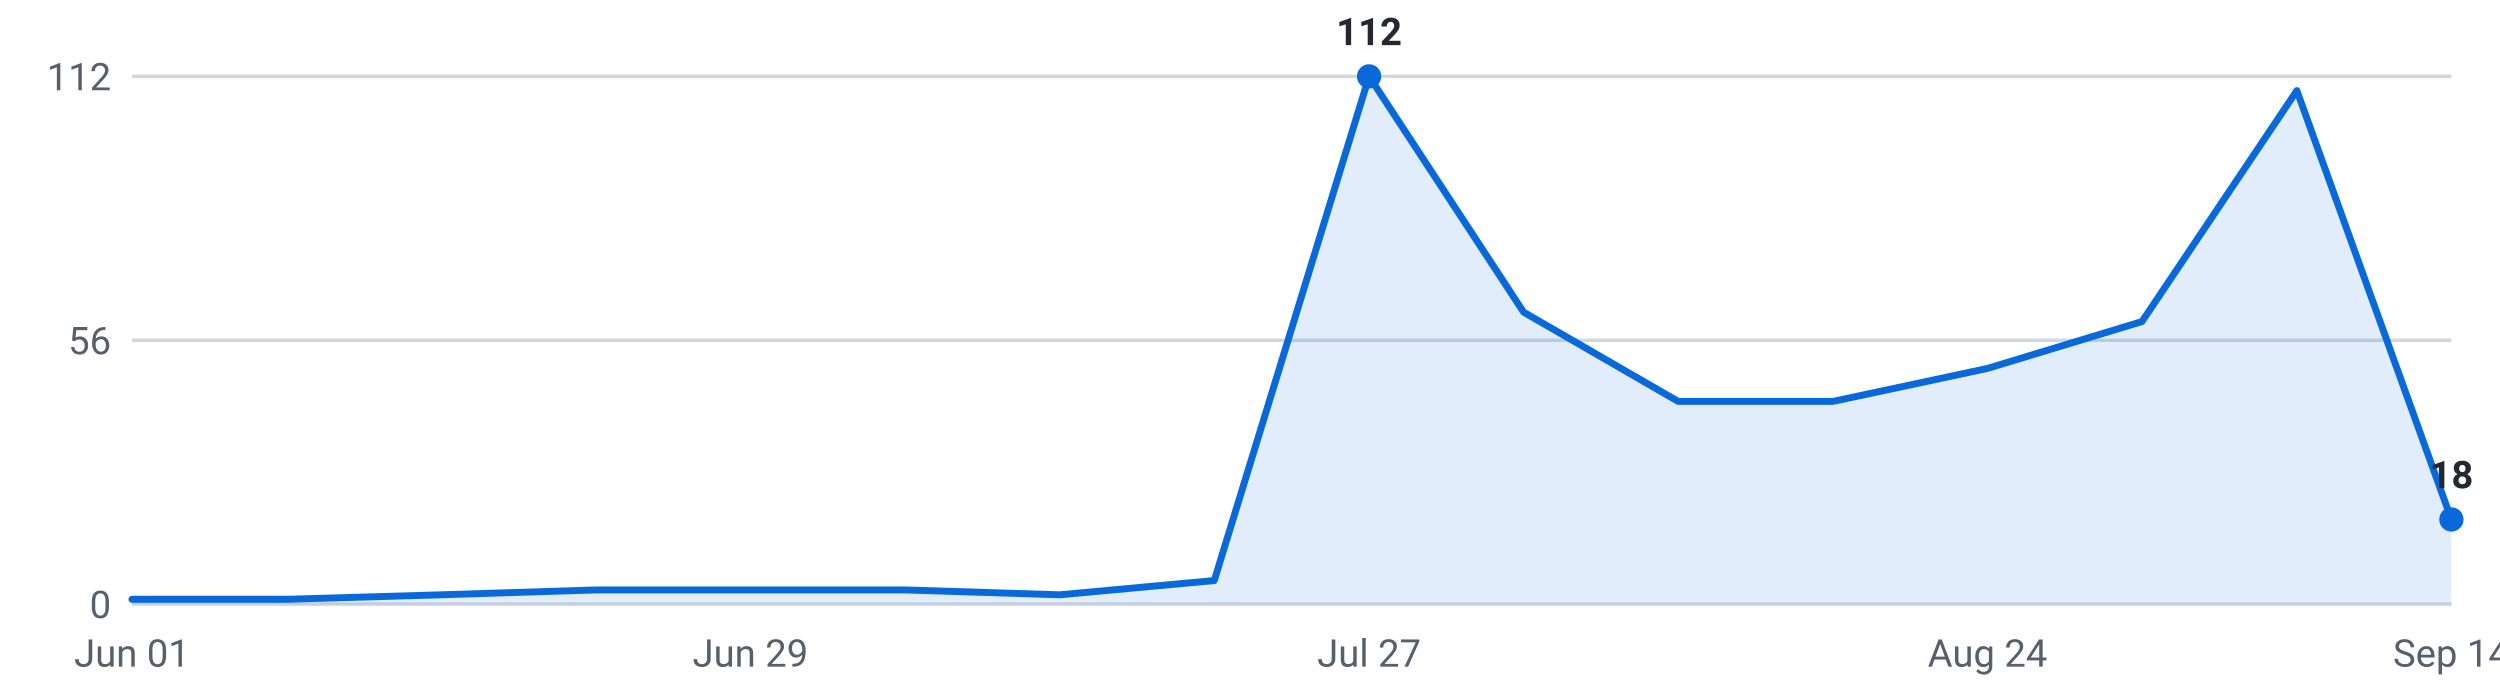
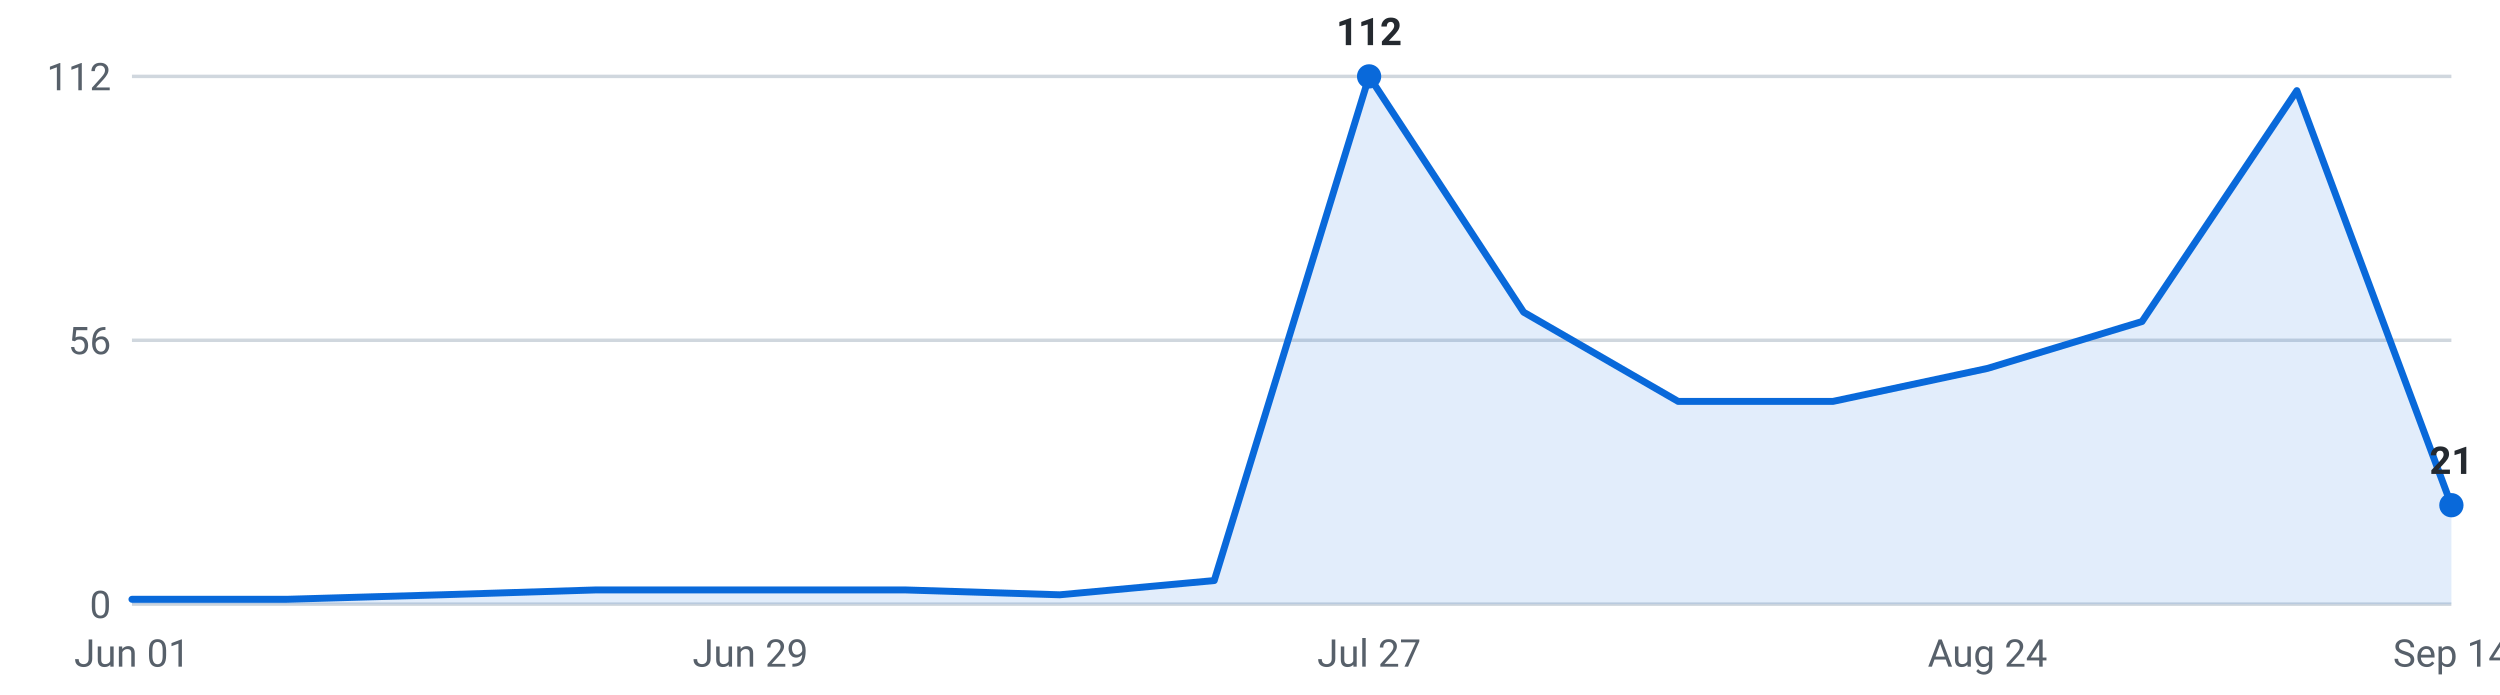
<svg xmlns="http://www.w3.org/2000/svg" viewBox="0 0 720 200" width="720" height="200" role="img" aria-label="Internships posted per week, last 16 weeks">
  <g font-family="-apple-system,Segoe UI,Roboto,sans-serif" font-size="11">
    <line x1="38" y1="174.0" x2="706" y2="174.0" stroke="#d0d7de" stroke-width="1" />
    <text x="32" y="178.0" text-anchor="end" fill="#57606a">0</text>
    <line x1="38" y1="98.0" x2="706" y2="98.0" stroke="#d0d7de" stroke-width="1" />
    <text x="32" y="102.0" text-anchor="end" fill="#57606a">56</text>
    <line x1="38" y1="22.0" x2="706" y2="22.0" stroke="#d0d7de" stroke-width="1" />
    <text x="32" y="26.0" text-anchor="end" fill="#57606a">112</text>
-     <path d="M38.0,174 L38.0,172.6 L82.5,172.6 L127.1,171.3 L171.6,169.9 L216.1,169.9 L260.7,169.9 L305.2,171.3 L349.7,167.2 L394.3,22.0 L438.8,89.9 L483.3,115.6 L527.9,115.6 L572.4,106.1 L616.9,92.6 L661.5,26.1 L706.0,149.6 L706.0,174 Z" fill="#0969da" fill-opacity="0.12" />
-     <polyline points="38.0,172.6 82.5,172.6 127.1,171.3 171.6,169.9 216.1,169.9 260.7,169.9 305.2,171.3 349.7,167.2 394.3,22.0 438.8,89.9 483.3,115.6 527.9,115.6 572.4,106.1 616.9,92.6 661.5,26.1 706.0,149.6" fill="none" stroke="#0969da" stroke-width="2" stroke-linejoin="round" stroke-linecap="round" />
+     <path d="M38.0,174 L38.0,172.6 L82.5,172.6 L127.1,171.3 L171.6,169.9 L216.1,169.9 L260.7,169.9 L305.2,171.3 L349.7,167.2 L394.3,22.0 L438.8,89.9 L483.3,115.6 L527.9,115.6 L572.4,106.1 L616.9,92.6 L661.5,26.1 L706.0,145.5 L706.0,174 Z" fill="#0969da" fill-opacity="0.12" />
+     <polyline points="38.0,172.6 82.5,172.6 127.1,171.3 171.6,169.9 216.1,169.9 260.7,169.9 305.2,171.3 349.7,167.2 394.3,22.0 438.8,89.9 483.3,115.6 527.9,115.6 572.4,106.1 616.9,92.6 661.5,26.1 706.0,145.5" fill="none" stroke="#0969da" stroke-width="2" stroke-linejoin="round" stroke-linecap="round" />
    <circle cx="394.3" cy="22.0" r="3.5" fill="#0969da" />
    <text x="394.3" y="13.0" text-anchor="middle" fill="#24292f" font-weight="600">112</text>
-     <circle cx="706.0" cy="149.6" r="3.5" fill="#0969da" />
-     <text x="706.0" y="140.6" text-anchor="middle" fill="#24292f" font-weight="600">18</text>
+     <circle cx="706.0" cy="145.5" r="3.5" fill="#0969da" />
+     <text x="706.0" y="136.5" text-anchor="middle" fill="#24292f" font-weight="600">21</text>
    <text x="38.0" y="192" text-anchor="middle" fill="#57606a">Jun 01</text>
    <text x="216.1" y="192" text-anchor="middle" fill="#57606a">Jun 29</text>
    <text x="394.3" y="192" text-anchor="middle" fill="#57606a">Jul 27</text>
    <text x="572.4" y="192" text-anchor="middle" fill="#57606a">Aug 24</text>
    <text x="706.0" y="192" text-anchor="middle" fill="#57606a">Sep 14</text>
  </g>
</svg>
